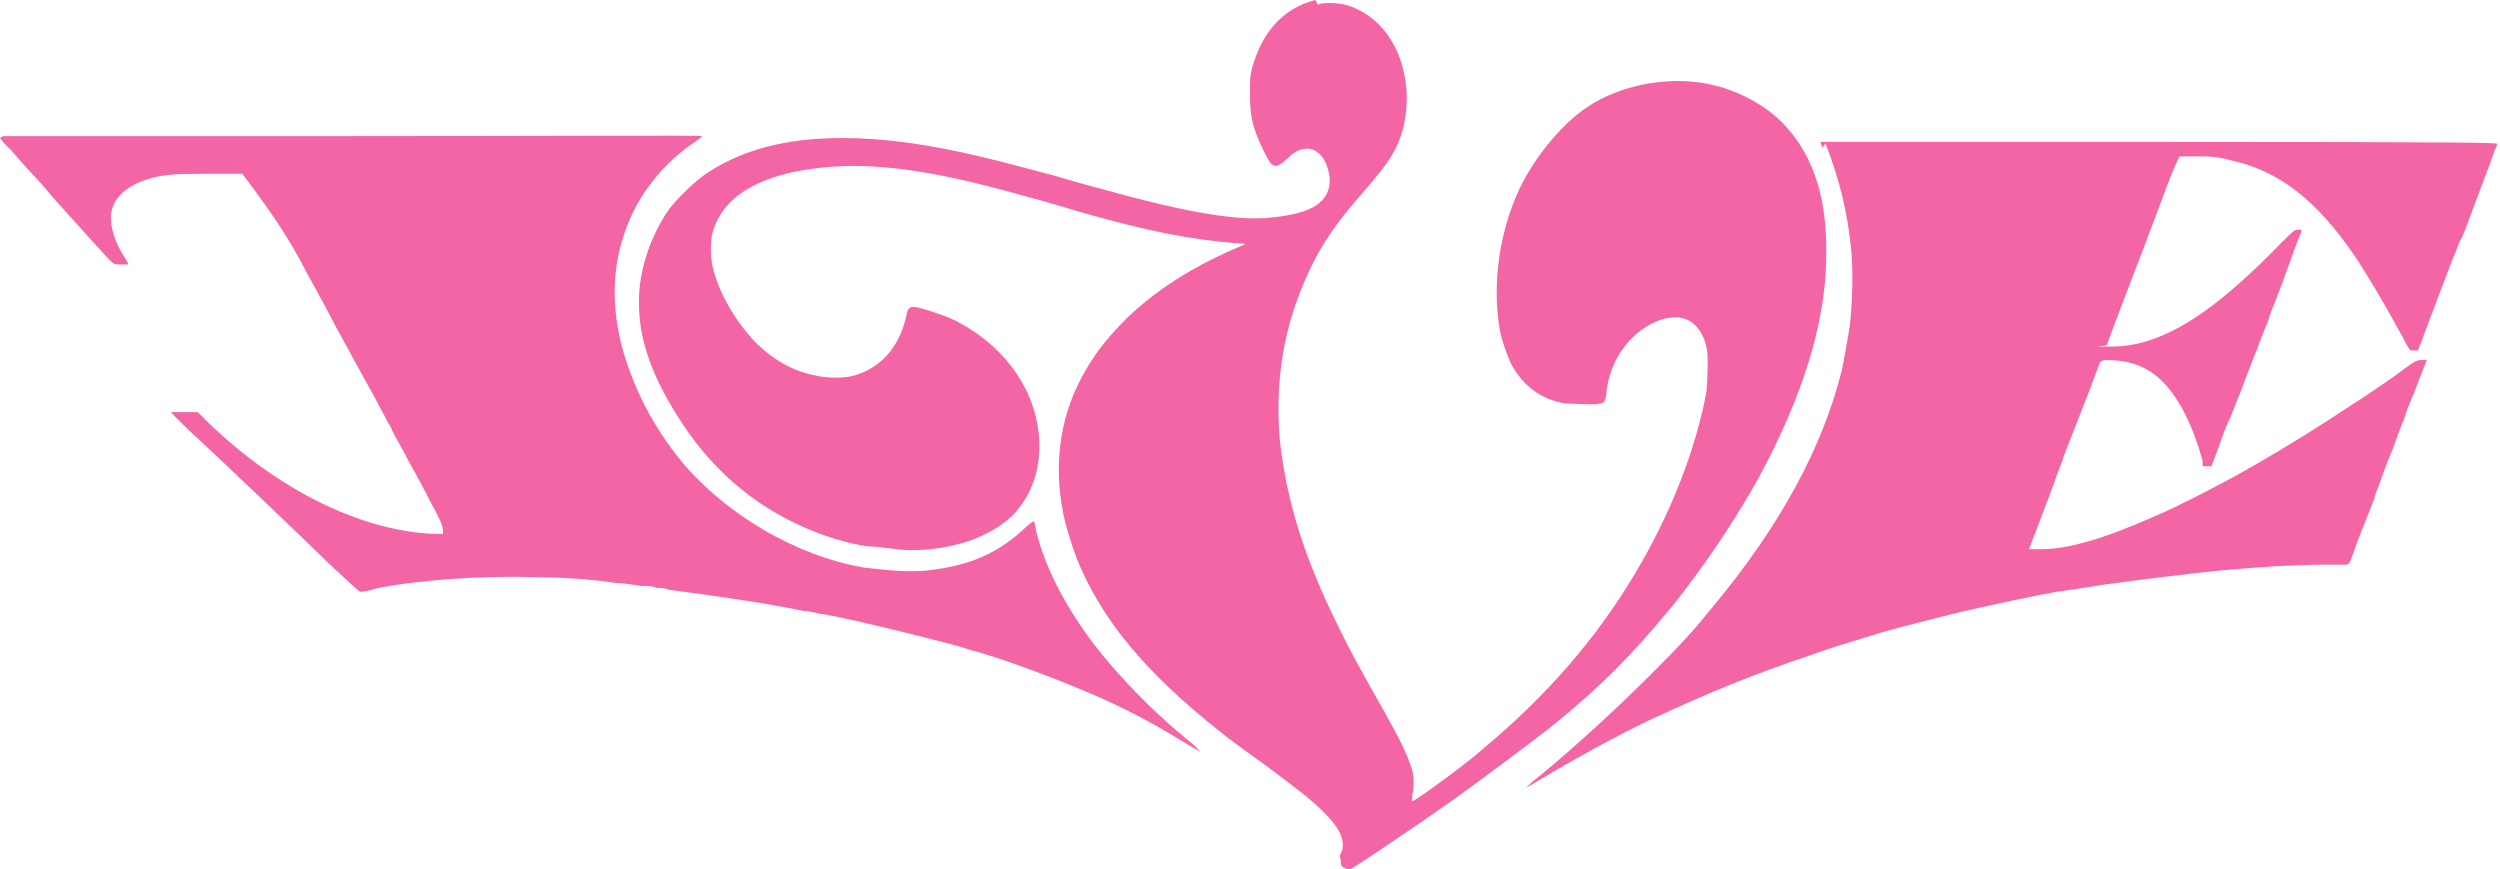
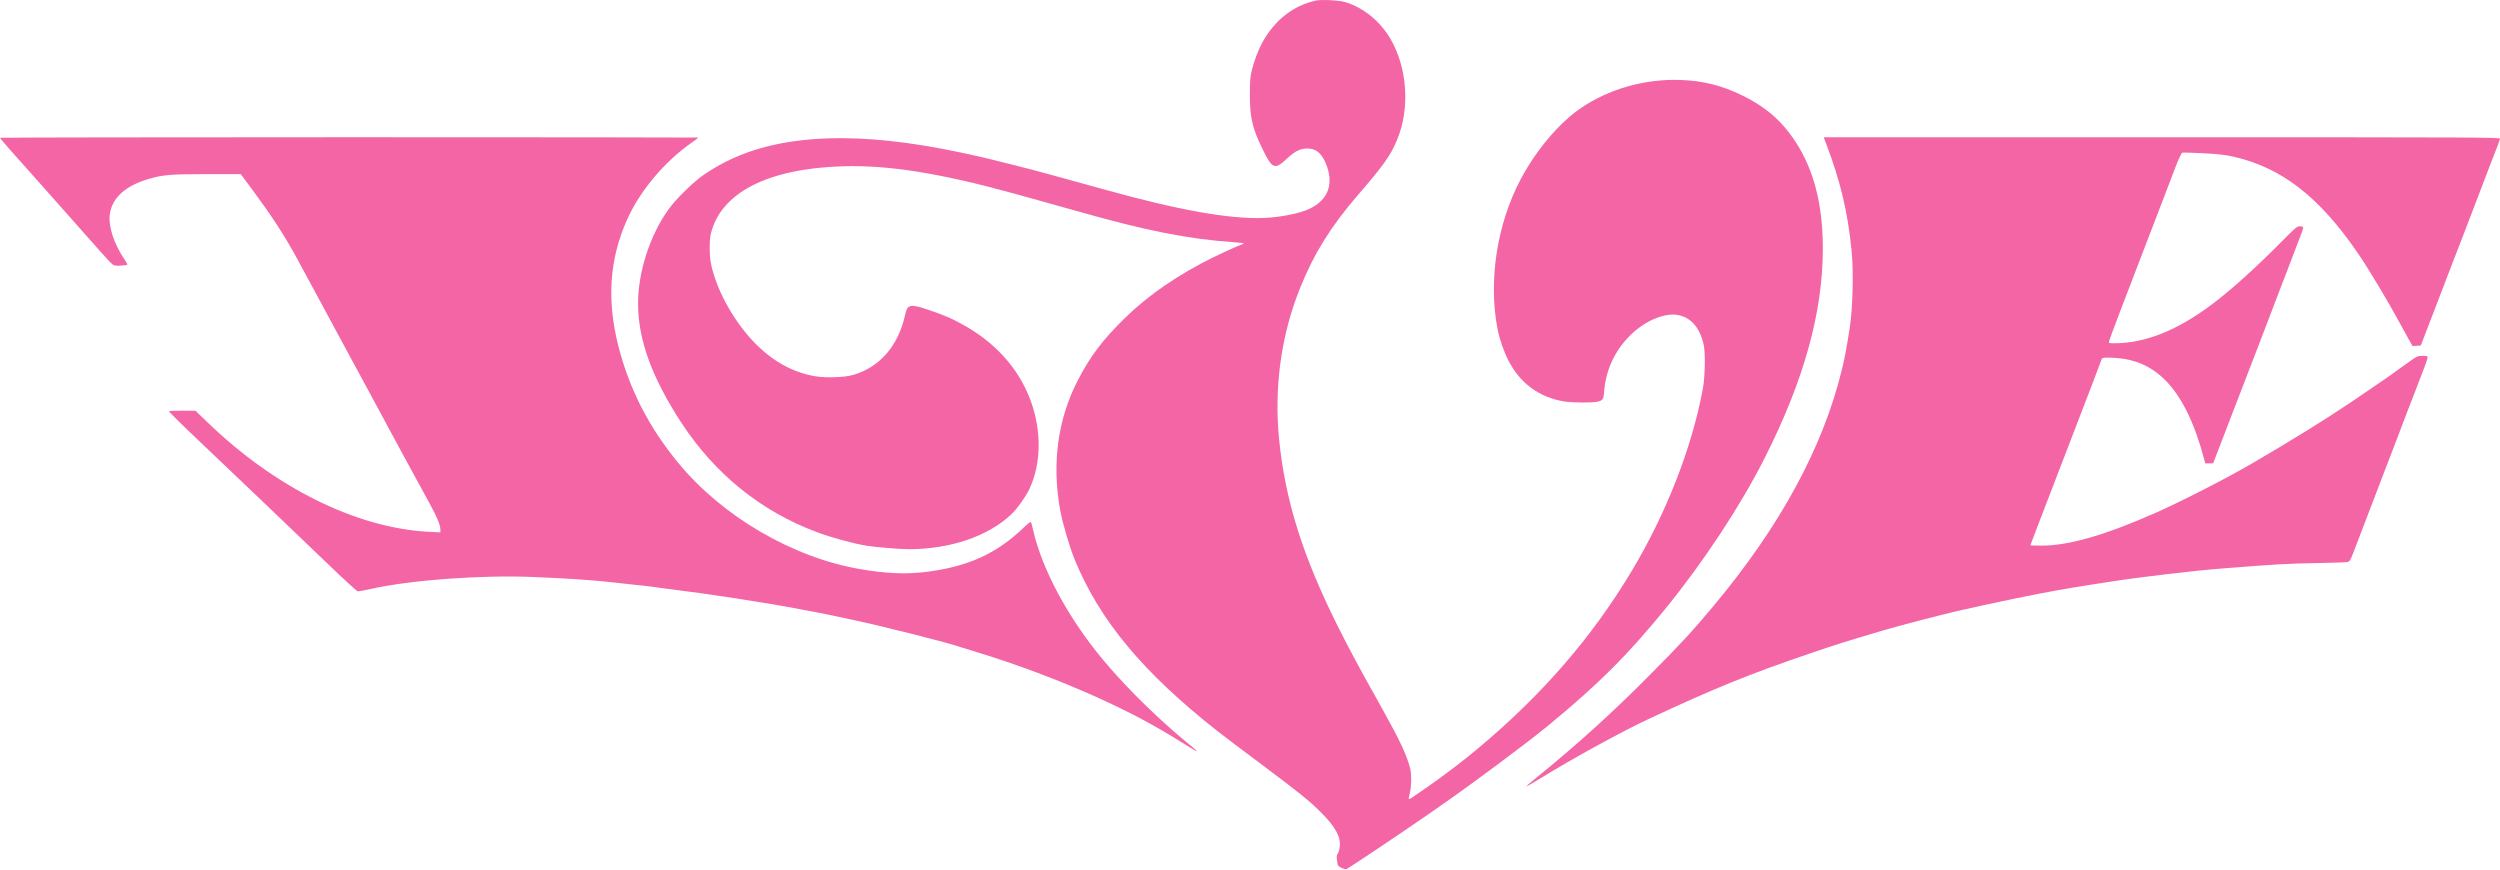
- <svg xmlns="http://www.w3.org/2000/svg" version="1.1" viewBox="0 0 259 90">
-   <defs>
-     <style>
-       .cls-1 {
-         fill: #f465a5;
-       }
-     </style>
-   </defs>
-   <g>
-     <g id="_레이어_1" data-name="레이어_1">
-       <g id="_레이어_1-2" data-name="_레이어_1">
-         <g>
-           <path class="cls-1" d="M136.3,0c-1.7.4-3.2,1.3-4.4,2.7-1,1.2-1.7,2.6-2.2,4.4-.2.8-.2,1.1-.2,2.7,0,2.4.3,3.5,1.4,5.8.9,1.9,1.2,2,2.5.8.8-.8,1.4-1,2.1-1s1.6.6,2,1.9c.7,2,0,3.7-2.2,4.5-1,.4-2.8.7-4.3.8-3.6.2-8.9-.8-16.8-3l-2.2-.6-2.1-.6c-.6-.2-1.4-.4-1.8-.5-1.1-.3-4.9-1.3-6.2-1.6-5.8-1.4-10.5-2-14.6-2-5.9,0-10.5,1.2-14.3,3.8-1.1.8-2.9,2.5-3.7,3.6-1.9,2.7-3.2,6.5-3.1,9.8,0,3.8,1.4,7.7,4.5,12.4,3.5,5.3,8.2,9.1,14,11.3,1.5.6,3.7,1.2,5.2,1.4.9,0,3.5.4,4.4.4,4.3,0,8.2-1.3,10.6-3.6.6-.6,1.4-1.7,1.8-2.6,1.4-2.9,1.3-6.8-.3-10.2-1.3-2.7-3.4-5-6.2-6.7-1.3-.8-2.3-1.2-3.9-1.7-1.9-.6-2.2-.6-2.4.5-.7,3.2-2.6,5.4-5.4,6.2-.9.3-2.9.3-4,0-2.2-.4-4.2-1.5-6-3.2-2.2-2.2-4.1-5.4-4.7-8.2-.2-.9-.2-2.6,0-3.3,1.1-4.3,5.9-6.7,13.7-7,4.8-.1,10,.7,17.9,2.9,2.2.6,3,.8,6.3,1.8,7.3,2.1,11.6,2.9,16.4,3.3.7,0,1,.1.9.1-.7.3-2.1.9-3.1,1.4-3.7,1.8-6.7,3.9-9.1,6.2-2.3,2.3-3.6,4-4.9,6.5-2.1,4.1-2.7,8.7-1.8,13.5.2,1.3,1,3.8,1.5,5.1,2.6,6.3,7.1,11.7,14.8,17.8.6.5,2.6,2,4.6,3.4,4,3,4.9,3.7,6.2,5,1.4,1.4,2,2.5,1.9,3.5,0,.3-.1.6-.2.7-.1.2-.1.3,0,.7,0,.2,0,.5.1.6.1.2.7.4.8.4.2,0,5.8-3.8,8.4-5.6.4-.3,1-.7,1.3-.9,2.9-2,9-6.6,11.2-8.3,5.4-4.4,8.2-7.3,12.3-12.2,3.9-4.8,7.7-10.6,10.2-15.5,4.1-8.1,6.1-15.2,6-21.8,0-5.3-1.3-9.4-4-12.5-1.1-1.3-2.6-2.4-4.4-3.3-2.1-1-4-1.5-6.4-1.6-3.7-.1-7.5.9-10.4,3-2.2,1.6-4.6,4.4-6.2,7.4-2.4,4.6-3.3,10.5-2.4,15.5.2,1,.7,2.4,1.1,3.3,1.2,2.3,3.1,3.8,5.7,4.2.8,0,3,.2,3.5,0,.5,0,.6-.3.7-.9.2-2.3,1.1-4.3,2.7-5.9,1.5-1.5,3.5-2.3,4.9-2.1s2.4,1.3,2.8,3.1c.2.8.1,3.3,0,4.5-1.1,6.1-3.8,12.9-7.4,18.9-4.1,6.9-9.3,12.8-15.9,18.3-1.5,1.3-3.4,2.7-5.2,4-1.7,1.2-1.9,1.3-2,1.3v-.6c.2-.6.2-2,0-2.6-.4-1.4-1.1-2.9-2.9-6.1-2.7-4.8-3.4-6-4.7-8.7-3.6-7.2-5.4-13.1-6.1-19.3-.5-5.4.2-10.8,2.2-15.7,1.4-3.6,3.2-6.4,6-9.6,2.7-3.1,3.4-4.1,4.1-5.7,1.3-3.2,1.1-7.4-.7-10.4-1.1-1.9-2.9-3.3-4.8-3.8-.7-.2-2.4-.3-2.9,0" />
-           <path class="cls-1" d="M0,14.3s.4.6,1,1.1c1,1.1,1,1.2,2.5,2.8.5.5,1.2,1.3,1.6,1.8s1.5,1.7,2.5,2.8c1,1.1,2.3,2.6,2.9,3.2.6.7,1.2,1.3,1.3,1.3.2.1.4.1.8.1h.7s-.1-.3-.3-.6c-1.1-1.6-1.6-3.3-1.5-4.6.2-1.7,1.6-3,4-3.7,1.5-.4,2.2-.5,6.1-.5h3.5l1.2,1.6c2,2.7,3.3,4.7,4.6,7,1.1,2.1,2.3,4.2,3.4,6.3.5,1,1.3,2.4,3.7,6.8.8,1.4,1.6,3,1.9,3.5.2.5.6,1,.7,1.3,0,.2,1,1.8,1.8,3.4.8,1.4,1.6,2.9,2.3,4.3.8,1.4,1.2,2.3,1.2,2.8v.3h-1.2c-7.5-.4-15.9-4.6-23-11.4l-1.2-1.2h-2.8s1.3,1.4,3.3,3.2c3.1,2.9,9.3,8.8,13.2,12.6,1.6,1.5,3,2.8,3.1,2.8s.8,0,1.5-.3c4.2-.9,11.3-1.4,16.7-1.2,3.4,0,6.4.3,8.3.6.8,0,2,.2,2.6.3.6,0,1.3,0,1.6.2.3,0,.9,0,1.3.2,4.6.6,10.2,1.4,14,2.2.5,0,1.3.2,1.7.3.4,0,1,.2,1.2.2s1.3.3,2.4.5c3.1.7,10,2.4,11.2,2.8,0,0,.9.3,1.7.5,4,1.2,8.6,3,12.3,4.6,3.6,1.6,6.1,3,9.2,4.9.7.4,1.3.8,1.3.7l-.6-.6c-.6-.5-1.2-1-1.8-1.5-2.8-2.4-5.4-5.1-7.4-7.5-3.6-4.3-6.3-9.3-7.2-13.4,0-.4-.2-.8-.2-.8,0,0-.4.2-.7.5-2.9,2.8-5.9,4.1-10.3,4.6-2,.2-4,0-6.6-.3-7-1.2-14.3-5.5-18.9-11-3-3.7-5-7.6-6.2-12-1.2-4.8-.9-9.1.9-13.2,1.3-3,3.8-6,6.7-7.9.4-.3.7-.5.7-.6s-16.3,0-36.2,0H.3M189.1,14.8c1.5,3.9,2.3,7.1,2.7,11.2.2,2.2.1,5.9-.2,8-.4,2.3-.5,3-.8,4.4-2,8-6.4,16.1-13.3,24.4-2.1,2.6-3.3,3.9-6.5,7.1s-7.8,7.5-12,10.9c-.5.4-.9.8-.9.8,0,0,.6-.3,1.4-.8,3.3-2,8.6-4.9,11.4-6.2,6.7-3.1,10.4-4.6,16.6-6.7,2.8-1,3.3-1.1,7.5-2.4,1.7-.5,5.7-1.5,7.7-2,3-.7,8.6-1.9,10.4-2.2.5,0,1.1-.2,1.4-.2s1.2-.2,2-.3,1.7-.3,2-.3c2.7-.4,8.6-1.1,11.5-1.4,5.8-.5,6.8-.5,9.9-.6h3.1c.3,0,.4,0,.8-1.2.1-.3.6-1.7,1.1-2.9.5-1.3,1-2.5,1.1-2.8,0-.3.4-1.1.7-2s.8-2.2,1.2-3.1c.3-.9.7-1.9.8-2.2s.4-.9.5-1.3c.1-.4.5-1.4.9-2.3.9-2.4,1.3-3.3,1.3-3.4s-.1,0-.5,0-.6,0-1.8.9c-1.3,1-2.1,1.5-4,2.8l-1.7,1.1c-2.4,1.6-6,3.9-10.2,6.3-2.6,1.5-7.4,4-10,5.1-5.2,2.3-8.9,3.4-11.8,3.4h-1.2s1.2-3.1,2.4-6.3c.3-.9.7-1.9.8-2.2s.3-.7.3-.8c0-.2,1.1-2.8,2.9-7.5.5-1.3.9-2.5,1-2.6,0,0,.2-.2.6-.2,2.5,0,4.4.7,6,2.4s3,4.4,4,8.1v.5h.9l.8-2.1c.4-1.2.9-2.5,1.1-2.8.2-.4.5-1.3.8-2s.6-1.6.8-2.1c.2-.4.7-1.9,1.3-3.3.5-1.4,1-2.6,1.1-2.8,0-.2.4-1.2.8-2.2.4-1,.8-2.1.9-2.4.1-.3.5-1.3.8-2.2.3-.9.7-1.8.8-2.1.1-.2.2-.5.1-.5h-.4c-.3,0-.5.2-1.8,1.5-2.6,2.7-5.3,5.1-7.2,6.5-3.6,2.7-7,4.1-10.1,4.1s-.6,0-.6-.2,1.5-4,3.2-8.5c.3-.8,1.2-3.1,1.9-5s1.5-4,1.8-4.7.6-1.3.6-1.3h2.2c1.6,0,2.3.2,3.1.4,5,1.1,8.9,4.1,12.9,10,1.1,1.6,3.1,5,4.4,7.4.2.4.6,1,.8,1.5l.5.8h.8l.4-1c.2-.6.8-2.1,1.3-3.5.5-1.4,1.1-2.8,1.6-4.2.1-.3.4-1,.6-1.5.2-.5.4-1.1.6-1.4s.9-2.3,1.7-4.4c.8-2.1,1.5-4,1.6-4.3s.2-.6.3-.7c0-.1.1-.3.1-.4s-1.6-.2-35-.2h-35.1l.2.6.3-.4Z" />
-         </g>
-       </g>
-     </g>
+ <svg xmlns="http://www.w3.org/2000/svg" xml:space="preserve" width="258.955px" height="90.031px" x="0px" y="0px" viewBox="0.5 0.002 258.955 90.031">
+   <g fill="#f465a5">
+     <path d="M136.805.059c-1.695.363-3.22 1.285-4.402 2.671-1.016 1.192-1.703 2.57-2.199 4.407-.21.8-.23 1.054-.242 2.656 0 2.441.262 3.523 1.391 5.805.949 1.918 1.199 2.004 2.465.82.819-.766 1.371-1.035 2.105-1.035.969 0 1.59.586 2.047 1.918.699 2.05-.082 3.652-2.195 4.484-.988.39-2.813.727-4.313.79-3.566.152-8.938-.81-16.777-3l-2.157-.595-2.097-.578c-.578-.16-1.407-.382-1.844-.504-1.086-.308-4.941-1.277-6.227-1.582-5.82-1.351-10.472-1.984-14.644-2.003-5.95-.012-10.492 1.183-14.274 3.761-1.105.758-2.941 2.543-3.703 3.625-1.93 2.692-3.156 6.512-3.148 9.774.012 3.765 1.445 7.668 4.523 12.375 3.457 5.261 8.23 9.12 13.965 11.261 1.52.57 3.727 1.176 5.168 1.418.902.148 3.465.363 4.375.363 4.3 0 8.223-1.332 10.645-3.625.586-.551 1.433-1.742 1.832-2.555 1.406-2.926 1.304-6.836-.262-10.219-1.254-2.73-3.398-5.012-6.246-6.66-1.32-.766-2.29-1.195-3.945-1.742-1.883-.637-2.153-.57-2.395.527-.687 3.18-2.605 5.406-5.352 6.215-.933.273-2.867.336-4.03.133-2.18-.383-4.192-1.465-5.977-3.227-2.2-2.16-4.079-5.437-4.711-8.242-.207-.894-.227-2.562-.047-3.3 1.05-4.259 5.937-6.743 13.695-6.97 4.754-.136 10.043.712 17.883 2.872 2.195.605 2.969.82 6.273 1.75 7.309 2.078 11.602 2.925 16.434 3.254.668.046 1.004.101.883.148-.707.27-2.133.914-3.117 1.398-3.68 1.825-6.657 3.864-9.114 6.25-2.328 2.266-3.632 3.989-4.918 6.477-2.101 4.063-2.718 8.652-1.832 13.508.243 1.313.977 3.813 1.496 5.078 2.59 6.316 7.079 11.71 14.832 17.805.586.465 2.645 2.012 4.563 3.445 3.977 2.984 4.895 3.719 6.152 4.977 1.445 1.434 2.031 2.508 1.91 3.512-.027.281-.121.605-.207.727-.109.168-.129.344-.082.68.027.242.082.496.121.551.109.16.68.418.848.371.176-.043 5.781-3.801 8.387-5.605.438-.309 1.008-.699 1.266-.887 2.914-1.992 9.031-6.551 11.164-8.301 5.363-4.418 8.25-7.297 12.271-12.223 3.91-4.801 7.726-10.586 10.229-15.531 4.09-8.079 6.055-15.161 6.043-21.8-.008-5.32-1.305-9.383-3.957-12.504-1.137-1.332-2.551-2.395-4.395-3.29-2.113-1.034-4.047-1.519-6.375-1.6-3.707-.141-7.484.94-10.398 2.952-2.246 1.555-4.602 4.36-6.19 7.36-2.442 4.629-3.345 10.492-2.384 15.465.195 1.027.668 2.394 1.133 3.296 1.219 2.34 3.137 3.758 5.699 4.215.828.149 2.969.164 3.527.035.512-.113.633-.27.672-.902.156-2.312 1.07-4.324 2.69-5.945 1.478-1.479 3.454-2.348 4.876-2.145 1.391.2 2.387 1.317 2.766 3.133.181.84.133 3.336-.094 4.527-1.133 6.114-3.797 12.915-7.383 18.895-4.113 6.855-9.254 12.793-15.898 18.344-1.527 1.285-3.41 2.711-5.215 3.98-1.723 1.199-1.91 1.32-1.953 1.273-.031-.027.016-.297.09-.594.181-.633.195-1.996.047-2.57-.37-1.418-1.051-2.879-2.867-6.133-2.66-4.762-3.352-6.047-4.664-8.664-3.613-7.22-5.438-13.063-6.051-19.332-.531-5.375.223-10.809 2.18-15.653 1.441-3.578 3.203-6.402 5.996-9.633 2.707-3.132 3.359-4.062 4.059-5.738 1.34-3.226 1.051-7.426-.699-10.426-1.098-1.875-2.895-3.316-4.793-3.832-.674-.175-2.35-.257-2.928-.136" />
+     <path d="M.5 14.273c0 .04.43.551.957 1.149.988 1.117 1.043 1.183 2.496 2.805.485.539 1.192 1.332 1.574 1.77s1.508 1.714 2.512 2.831c1 1.125 2.293 2.59 2.871 3.242.574.66 1.152 1.258 1.281 1.34.18.121.375.14.84.102.336-.016.633-.063.653-.09.027-.031-.114-.3-.317-.598-1.062-1.566-1.64-3.336-1.5-4.566.203-1.723 1.574-2.988 3.985-3.707 1.527-.446 2.242-.512 6.05-.512h3.532l1.16 1.555c2.004 2.703 3.324 4.722 4.554 6.968q1.724 3.162 3.426 6.336c.512.97 1.305 2.422 3.676 6.801.773 1.434 1.613 2.98 1.863 3.45.242.456.559 1.042.7 1.304.14.25.957 1.758 1.816 3.352a521 521 0 0 0 2.336 4.285c.8 1.445 1.152 2.293 1.152 2.777v.281l-1.18-.059c-7.488-.38-15.94-4.563-22.976-11.375L20.75 42.55l-1.371-.008c-.762 0-1.375.027-1.375.055 0 .074 1.328 1.386 3.258 3.215 3.07 2.905 9.273 8.832 13.199 12.604 1.602 1.547 2.988 2.812 3.082 2.832s.754-.103 1.46-.263c4.165-.913 11.278-1.432 16.704-1.217 3.445.136 6.406.334 8.332.565.82.095 1.973.224 2.563.281.585.055 1.3.137 1.582.184.277.039.894.12 1.347.181 4.637.578 10.242 1.433 13.965 2.151.512.095 1.285.242 1.723.324.438.074.96.188 1.164.233.207.047 1.293.278 2.422.513 3.144.672 10.015 2.401 11.218 2.84.13.047.883.281 1.676.517 3.965 1.198 8.621 2.952 12.336 4.629 3.594 1.627 6.086 2.959 9.16 4.89.68.43 1.258.766 1.274.746.027-.021-.258-.289-.633-.587a70 70 0 0 1-1.75-1.471c-2.754-2.414-5.379-5.07-7.41-7.513-3.574-4.313-6.258-9.317-7.168-13.367-.086-.409-.195-.782-.223-.819-.039-.041-.355.203-.707.55-2.867 2.766-5.887 4.125-10.336 4.649-2 .229-4.039.139-6.648-.31-7.008-1.21-14.281-5.46-18.852-11.021-3.023-3.67-5.027-7.578-6.172-12.011-1.238-4.817-.949-9.082.883-13.172 1.344-2.992 3.848-5.973 6.66-7.95.399-.277.723-.53.723-.55 0-.016-16.273-.035-36.168-.035S.5 14.246.5 14.273m189.141.571c1.496 3.922 2.262 7.136 2.652 11.16.215 2.152.121 5.945-.195 7.965-.363 2.3-.496 3.011-.828 4.379-1.957 8.023-6.371 16.148-13.27 24.41-2.141 2.563-3.332 3.86-6.516 7.063a142 142 0 0 1-12 10.863c-.504.402-.895.754-.867.773.02.02.633-.336 1.371-.793 3.324-2.047 8.574-4.938 11.395-6.242 6.703-3.129 10.445-4.648 16.617-6.742 2.8-.953 3.316-1.121 7.496-2.359 1.676-.492 5.695-1.547 7.727-2.021 3.016-.698 8.602-1.862 10.426-2.163.465-.074 1.09-.184 1.398-.242.305-.055 1.207-.203 2-.324.793-.12 1.715-.262 2.047-.316 2.664-.43 8.613-1.137 11.5-1.363 5.754-.453 6.832-.512 9.914-.566 1.508-.027 2.887-.066 3.055-.094.336-.047.363-.102.801-1.246.13-.336.633-1.66 1.125-2.938.492-1.285.977-2.543 1.07-2.793.094-.262.43-1.137.746-1.957s.848-2.207 1.184-3.074c.324-.875.707-1.855.836-2.191.13-.336.355-.922.492-1.304.148-.38.543-1.414.887-2.282.949-2.441 1.258-3.27 1.258-3.437 0-.121-.105-.149-.531-.149-.531 0-.551.008-1.797.91-1.313.961-2.066 1.485-4.004 2.797l-1.676 1.137c-2.402 1.629-6.035 3.887-10.242 6.336-2.578 1.508-7.355 3.95-9.961 5.094-5.23 2.313-8.945 3.375-11.75 3.383-.66 0-1.191-.02-1.191-.035 0-.039 1.176-3.086 2.395-6.254.344-.875.715-1.852.836-2.188s.262-.691.309-.793c.082-.188 1.078-2.785 2.867-7.453.504-1.332.95-2.496.977-2.59.047-.129.168-.16.645-.16 2.512.012 4.375.746 5.984 2.379 1.648 1.656 3.016 4.441 3.977 8.105l.129.465h.813l.828-2.145c.445-1.184.938-2.457 1.086-2.84.152-.383.496-1.27.758-1.957.258-.692.621-1.614.79-2.051.175-.437.733-1.898 1.257-3.262.512-1.36.996-2.617 1.07-2.793.074-.175.445-1.164.836-2.191.395-1.024.801-2.113.934-2.422.121-.305.492-1.293.836-2.187.336-.895.699-1.836.793-2.086.102-.243.156-.485.129-.532s-.184-.086-.352-.086c-.27 0-.477.176-1.836 1.547-2.633 2.676-5.289 5.07-7.207 6.504-3.602 2.719-6.96 4.063-10.117 4.063-.633 0-.633 0-.578-.235.066-.25 1.488-4.015 3.23-8.523.324-.848 1.191-3.094 1.918-4.985.727-1.902 1.535-4.007 1.797-4.695.27-.68.55-1.27.625-1.297s1.059-.008 2.195.055c1.582.086 2.289.168 3.121.355 4.98 1.137 8.859 4.145 12.855 9.961 1.098 1.602 3.129 4.985 4.414 7.36.195.355.559 1.023.809 1.472l.465.82.431-.027.425-.03.391-1.024c.215-.567.819-2.133 1.344-3.492a574 574 0 0 1 1.617-4.223c.121-.317.383-.977.57-1.461.184-.484.438-1.137.559-1.445s.875-2.282 1.676-4.38c.801-2.104 1.535-4.034 1.648-4.284.102-.262.223-.57.258-.7.047-.129.105-.308.141-.402.066-.148-1.637-.156-34.996-.156h-35.059z" />
  </g>
</svg>
